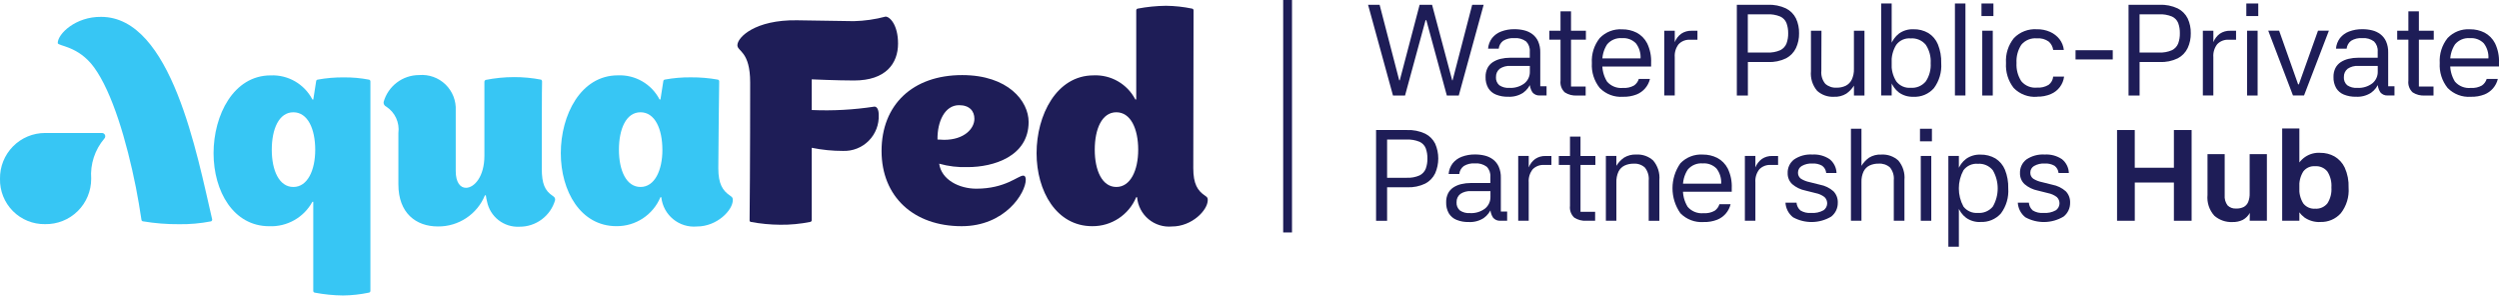
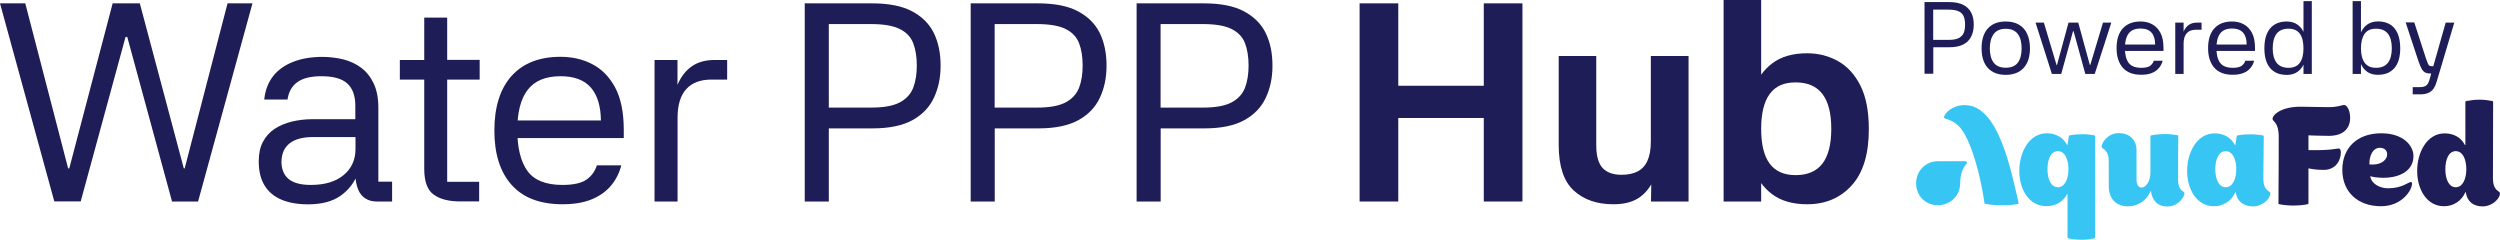
- <svg xmlns="http://www.w3.org/2000/svg" id="Layer_1" data-name="Layer 1" width="283.5" height="33.507" viewBox="0 0 283.5 33.507">
-   <path id="Path_347" data-name="Path 347" d="M23.22,9.741c0-1.03,2.029-3,4.926-2.962,7.987,0,10.885,15.684,12.592,22.963a.209.209,0,0,1-.13.226,17.56,17.56,0,0,1-3.64.322,23.5,23.5,0,0,1-4.057-.322.2.2,0,0,1-.192-.161c-.192-1.236-.389-2.474-.635-3.7-1.044-5.228-2.677-10.758-4.737-13.591-1.809-2.486-4.128-2.407-4.128-2.773Z" transform="translate(-16.669 -4.866)" fill="#37c6f4" />
-   <path id="Path_348" data-name="Path 348" d="M103.514,54.936a15.1,15.1,0,0,1-2.931.322,18.284,18.284,0,0,1-3.219-.322.2.2,0,0,1-.161-.192V44.633h-.1a5.328,5.328,0,0,1-4.9,2.771c-4.057,0-6.311-3.961-6.311-8.278S88.154,30.3,92.372,30.3a5.088,5.088,0,0,1,4.734,2.737h.1l.322-2.062a.2.2,0,0,1,.161-.192,15.806,15.806,0,0,1,3-.257,14.457,14.457,0,0,1,2.835.257.2.2,0,0,1,.161.192V54.742a.2.2,0,0,1-.161.192Zm-6.089-16.2c0-2.35-.838-4.252-2.48-4.252s-2.449,1.9-2.449,4.252.838,4.218,2.449,4.218S97.425,41.055,97.425,38.736Z" transform="translate(-61.664 -21.751)" fill="#37c6f4" />
-   <path id="Path_349" data-name="Path 349" d="M172.2,40.774c0,1.738.355,2.511,1.224,3.092.226.161.291.226.291.482a4.178,4.178,0,0,1-4.057,3.027,3.557,3.557,0,0,1-3.671-2.867,5.2,5.2,0,0,1-.13-.677l-.1-.031a5.7,5.7,0,0,1-5.347,3.544c-2.48,0-4.478-1.515-4.478-4.765V36.751a3.084,3.084,0,0,0-1.385-3,.5.5,0,0,1-.291-.516,4.183,4.183,0,0,1,4.026-3.058,3.836,3.836,0,0,1,4.156,4.026v6.859c0,1.289.516,1.9,1.16,1.9.934,0,2.093-1.256,2.093-3.64v-8.4a.233.233,0,0,1,.13-.192,16.884,16.884,0,0,1,3.219-.322,16.121,16.121,0,0,1,3.092.291.242.242,0,0,1,.1.192c-.031.1-.031,7.953-.031,9.886Z" transform="translate(-110.737 -21.665)" fill="#37c6f4" />
-   <path id="Path_350" data-name="Path 350" d="M244.722,43.938c.226.161.291.226.291.482,0,1.16-1.8,3-4.057,3A3.731,3.731,0,0,1,236.9,44.1h-.1a5.352,5.352,0,0,1-4.991,3.284c-4.057,0-6.311-3.961-6.311-8.278s2.254-8.825,6.472-8.825a5.088,5.088,0,0,1,4.734,2.737h.1l.322-2.062a.2.2,0,0,1,.161-.192,15.456,15.456,0,0,1,2.962-.257,16.946,16.946,0,0,1,3.058.257.2.2,0,0,1,.161.192s-.1,7.666-.1,9.855c0,1.772.482,2.545,1.351,3.123Zm-7.7-5.217c0-2.35-.838-4.252-2.48-4.252s-2.449,1.9-2.449,4.252.838,4.218,2.449,4.218S237.025,41.041,237.025,38.722Z" transform="translate(-161.878 -21.737)" fill="#37c6f4" />
-   <path id="Path_351" data-name="Path 351" d="M304.919,13.778v3.479a36.307,36.307,0,0,0,7.118-.387c.257,0,.482.291.482.934a3.912,3.912,0,0,1-4.057,4.091,17.6,17.6,0,0,1-3.544-.355v8.213a.2.2,0,0,1-.161.192,16.374,16.374,0,0,1-3.414.322A18.883,18.883,0,0,1,298,29.945a.171.171,0,0,1-.13-.161c.065-5.733.065-15.492.065-15.653,0-3.544-1.45-3.51-1.45-4.218,0-.9,2-2.9,6.763-2.833,2.35.031,4.734.065,6.441.1a15.374,15.374,0,0,0,3.606-.516c.482,0,1.416.934,1.416,3.058,0,2.254-1.385,4.187-4.991,4.187-1.933,0-4.8-.13-4.8-.13Z" transform="translate(-212.832 -4.781)" fill="#1e1d57" />
-   <path id="Path_352" data-name="Path 352" d="M370.831,42.033c0,1.515-2.35,5.282-7.279,5.282-5.411,0-9.082-3.318-9.082-8.535s3.51-8.6,9.147-8.6c5.217,0,7.536,2.962,7.536,5.313,0,3.93-4.026,5.121-6.893,5.121a10.5,10.5,0,0,1-3.253-.387c.257,1.837,2.285,2.835,4.218,2.835,3.284,0,4.734-1.481,5.313-1.481.257,0,.291.291.291.451ZM360.815,37.49s.355,0,.742.031c2.319,0,3.445-1.289,3.445-2.384,0-.869-.547-1.546-1.738-1.546-1.611,0-2.48,1.837-2.449,3.9Z" transform="translate(-254.461 -21.665)" fill="#1e1d57" />
-   <path id="Path_353" data-name="Path 353" d="M435.936,23.874c.226.161.291.226.291.482,0,1.16-1.8,3-4.057,3a3.642,3.642,0,0,1-3.961-3.318h-.1a5.352,5.352,0,0,1-4.991,3.284c-4.057,0-6.311-3.961-6.311-8.278s2.254-8.825,6.472-8.825a5.088,5.088,0,0,1,4.734,2.737h.1V2.843a.2.2,0,0,1,.161-.192,18.338,18.338,0,0,1,3.219-.322,15.441,15.441,0,0,1,2.962.322.2.2,0,0,1,.161.192s-.031,15.715-.031,17.907C434.585,22.523,435.067,23.3,435.936,23.874Zm-7.6-5.217c0-2.35-.838-4.252-2.48-4.252s-2.449,1.9-2.449,4.252.838,4.218,2.449,4.218S428.335,20.976,428.335,18.657Z" transform="translate(-299.212 -1.673)" fill="#1e1d57" />
-   <path id="Path_354" data-name="Path 354" d="M11.565,53.45H5.11A5.114,5.114,0,0,0,0,58.641a5.026,5.026,0,0,0,5.11,5.146,5.13,5.13,0,0,0,5.234-5.146,6.322,6.322,0,0,1,1.493-4.557A.375.375,0,0,0,11.565,53.45Z" transform="translate(0 -38.37)" fill="#37c6f4" />
-   <g id="Group_235" data-name="Group 235" transform="translate(155.201 0.395)">
-     <path id="Path_355" data-name="Path 355" d="M550.1,1.92H551.4l2.226,8.571h.059l2.254-8.571h1.411l2.285,8.571h.042l2.226-8.571h1.3L560.38,12.21h-1.354L556.7,3.666h-.087l-2.328,8.543h-1.368L550.09,1.92Z" transform="translate(-550.09 -1.773)" fill="#1e1d57" />
-     <path id="Path_356" data-name="Path 356" d="M604.266,19.263h-.787a1,1,0,0,1-.829-.364,1.97,1.97,0,0,1-.3-1.193l.161.042a2.489,2.489,0,0,1-.908,1.208,2.861,2.861,0,0,1-1.7.451,3.484,3.484,0,0,1-1.391-.248,1.811,1.811,0,0,1-.872-.742,2.38,2.38,0,0,1-.3-1.253,2.163,2.163,0,0,1,.217-1.01,1.768,1.768,0,0,1,.6-.669,2.814,2.814,0,0,1,.894-.378,4.587,4.587,0,0,1,1.078-.124h2.226v-.7a1.477,1.477,0,0,0-.415-1.148,1.972,1.972,0,0,0-1.346-.378,2.137,2.137,0,0,0-1.253.3,1.29,1.29,0,0,0-.511.9h-1.208a2.291,2.291,0,0,1,.451-1.2,2.4,2.4,0,0,1,1.033-.75,4.093,4.093,0,0,1,1.529-.262,4.486,4.486,0,0,1,1.092.13,2.576,2.576,0,0,1,.931.437,2.122,2.122,0,0,1,.646.815,2.951,2.951,0,0,1,.24,1.267v3.826h.714v1.033Zm-5.747-2.093a1.127,1.127,0,0,0,.378.931,1.807,1.807,0,0,0,1.148.3,2.582,2.582,0,0,0,1.7-.511,1.664,1.664,0,0,0,.618-1.354v-.626h-2.212a1.94,1.94,0,0,0-1.2.319,1.137,1.137,0,0,0-.429.931Z" transform="translate(-584.009 -8.83)" fill="#1e1d57" />
-     <path id="Path_357" data-name="Path 357" d="M627.127,7.766H625.44v5.313H627.1V14.1h-.99a2.3,2.3,0,0,1-1.374-.355,1.557,1.557,0,0,1-.488-1.332V7.766H622.98V6.748h1.267V4.55h1.193v2.2h1.687Z" transform="translate(-602.415 -3.661)" fill="#1e1d57" />
-     <path id="Path_358" data-name="Path 358" d="M640.646,15.067h4.949a2.567,2.567,0,0,0-.53-1.718,1.978,1.978,0,0,0-1.563-.581,2,2,0,0,0-1.7.705,3.411,3.411,0,0,0-.539,2.088,3.628,3.628,0,0,0,.53,2.133,2.106,2.106,0,0,0,1.811.719,2.225,2.225,0,0,0,1.253-.276,1.393,1.393,0,0,0,.539-.742h1.267a2.527,2.527,0,0,1-1.521,1.761,3.943,3.943,0,0,1-1.535.262,3.353,3.353,0,0,1-2.641-1,4.107,4.107,0,0,1-.894-2.824,4.131,4.131,0,0,1,.894-2.838,3.243,3.243,0,0,1,2.539-.99,3.591,3.591,0,0,1,1.645.378,2.818,2.818,0,0,1,1.193,1.208,4.657,4.657,0,0,1,.451,2.226v.406h-6.156l.014-.917Z" transform="translate(-614.683 -8.837)" fill="#1e1d57" />
-     <path id="Path_359" data-name="Path 359" d="M670.373,19.687H669.18V12.34h1.193v1.3a2.17,2.17,0,0,1,.734-.959,2.006,2.006,0,0,1,1.185-.336h.655v1.019h-.815a1.677,1.677,0,0,0-1.309.494,2.132,2.132,0,0,0-.451,1.484v4.351Z" transform="translate(-635.58 -9.253)" fill="#1e1d57" />
-     <path id="Path_360" data-name="Path 360" d="M698.37,1.92h3.493a4.462,4.462,0,0,1,2.088.415,2.535,2.535,0,0,1,1.129,1.134,3.793,3.793,0,0,1,.35,1.682,3.8,3.8,0,0,1-.35,1.673,2.567,2.567,0,0,1-1.12,1.165,4.3,4.3,0,0,1-2.065.423h-2.271v3.8H698.37Zm3.465,5.414a3.237,3.237,0,0,0,1.47-.268,1.445,1.445,0,0,0,.7-.756,3.176,3.176,0,0,0,.189-1.157A3.213,3.213,0,0,0,704,3.988a1.373,1.373,0,0,0-.7-.734,3.46,3.46,0,0,0-1.5-.254h-2.184V7.337h2.212Z" transform="translate(-656.535 -1.773)" fill="#1e1d57" />
-     <path id="Path_361" data-name="Path 361" d="M733.048,12.34h1.193v7.35h-1.193V18.57a3.1,3.1,0,0,1-.866.908,2.443,2.443,0,0,1-1.405.355,2.627,2.627,0,0,1-1.907-.677,3.016,3.016,0,0,1-.7-2.235V12.34h1.193l-.014,4.54a2,2,0,0,0,.451,1.484,1.771,1.771,0,0,0,1.281.437,2.3,2.3,0,0,0,1.033-.217,1.542,1.542,0,0,0,.683-.691,2.669,2.669,0,0,0,.248-1.23V12.34Z" transform="translate(-677.927 -9.253)" fill="#1e1d57" />
-     <path id="Path_362" data-name="Path 362" d="M757.593,1.4V11.833H756.4V1.4Zm2.46,10.58a2.656,2.656,0,0,1-1.631-.48,2.838,2.838,0,0,1-.954-1.34,5.807,5.807,0,0,1-.313-1.995,5.891,5.891,0,0,1,.313-2.009,2.864,2.864,0,0,1,.954-1.346,2.618,2.618,0,0,1,1.631-.488,3.214,3.214,0,0,1,1.7.429,2.741,2.741,0,0,1,1.083,1.281,5.278,5.278,0,0,1,.378,2.133,4.274,4.274,0,0,1-.83,2.838A2.894,2.894,0,0,1,760.054,11.98Zm-.307-1.019a2.022,2.022,0,0,0,1.718-.728,3.35,3.35,0,0,0,.553-2.065,3.4,3.4,0,0,0-.553-2.082,2.022,2.022,0,0,0-1.718-.728,1.83,1.83,0,0,0-1.631.728,3.524,3.524,0,0,0-.525,2.082,3.467,3.467,0,0,0,.525,2.065A1.873,1.873,0,0,0,759.746,10.962Z" transform="translate(-698.192 -1.4)" fill="#1e1d57" />
-     <path id="Path_363" data-name="Path 363" d="M787.253,11.833H786.06V1.4h1.193Z" transform="translate(-719.484 -1.4)" fill="#1e1d57" />
-     <path id="Path_364" data-name="Path 364" d="M796.74,1.4h1.354V2.825H796.74Zm1.281,3.087v7.35h-1.193V4.487Z" transform="translate(-727.151 -1.4)" fill="#1e1d57" />
-     <path id="Path_365" data-name="Path 365" d="M810.121,19.432a3.343,3.343,0,0,1-2.649-1,4.163,4.163,0,0,1-.872-2.83,4.072,4.072,0,0,1,.9-2.83,3.318,3.318,0,0,1,2.59-1,3.581,3.581,0,0,1,1.512.3,2.824,2.824,0,0,1,1.064.821,2.435,2.435,0,0,1,.494,1.222h-1.208a1.544,1.544,0,0,0-.5-.94,1.988,1.988,0,0,0-1.346-.37,2.057,2.057,0,0,0-1.775.734,3.438,3.438,0,0,0-.539,2.06,3.439,3.439,0,0,0,.539,2.06,2.049,2.049,0,0,0,1.775.734,2.271,2.271,0,0,0,1.323-.313,1.325,1.325,0,0,0,.525-.94h1.236a2.48,2.48,0,0,1-1.49,1.978,3.749,3.749,0,0,1-1.58.3Z" transform="translate(-734.229 -8.851)" fill="#1e1d57" />
-     <path id="Path_366" data-name="Path 366" d="M838.781,21.227H834.56V20.18h4.221Z" transform="translate(-754.3 -14.881)" fill="#1e1d57" />
-     <path id="Path_367" data-name="Path 367" d="M855.87,1.92h3.493a4.461,4.461,0,0,1,2.088.415,2.534,2.534,0,0,1,1.129,1.134,3.792,3.792,0,0,1,.35,1.682,3.8,3.8,0,0,1-.35,1.673,2.566,2.566,0,0,1-1.12,1.165,4.3,4.3,0,0,1-2.065.423h-2.271v3.8H855.87Zm3.462,5.414a3.236,3.236,0,0,0,1.47-.268,1.444,1.444,0,0,0,.7-.756,3.176,3.176,0,0,0,.189-1.157,3.213,3.213,0,0,0-.189-1.165,1.373,1.373,0,0,0-.7-.734A3.46,3.46,0,0,0,859.3,3H857.12V7.337h2.212Z" transform="translate(-769.598 -1.773)" fill="#1e1d57" />
-     <path id="Path_368" data-name="Path 368" d="M886.943,19.687H885.75V12.34h1.193v1.3a2.17,2.17,0,0,1,.734-.959,2.006,2.006,0,0,1,1.185-.336h.655v1.019H888.7a1.677,1.677,0,0,0-1.309.494,2.132,2.132,0,0,0-.451,1.484v4.351Z" transform="translate(-791.048 -9.253)" fill="#1e1d57" />
-     <path id="Path_369" data-name="Path 369" d="M903.23,1.4h1.354V2.825H903.23Zm1.281,3.087v7.35h-1.193V4.487Z" transform="translate(-803.596 -1.4)" fill="#1e1d57" />
-     <path id="Path_370" data-name="Path 370" d="M916.1,19.68h-1.253l-2.807-7.35h1.236l2.153,6.083h.087l2.17-6.083h1.236L916.1,19.68Z" transform="translate(-809.92 -9.246)" fill="#1e1d57" />
-     <path id="Path_371" data-name="Path 371" d="M945.2,19.263h-.787a1,1,0,0,1-.83-.364,1.969,1.969,0,0,1-.3-1.193l.161.042a2.488,2.488,0,0,1-.908,1.208,2.861,2.861,0,0,1-1.7.451,3.483,3.483,0,0,1-1.391-.248,1.811,1.811,0,0,1-.872-.742,2.381,2.381,0,0,1-.3-1.253,2.165,2.165,0,0,1,.217-1.01,1.768,1.768,0,0,1,.6-.669,2.813,2.813,0,0,1,.894-.378,4.587,4.587,0,0,1,1.078-.124h2.226v-.7a1.477,1.477,0,0,0-.415-1.148,1.972,1.972,0,0,0-1.346-.378,2.137,2.137,0,0,0-1.253.3,1.289,1.289,0,0,0-.511.9h-1.208a2.29,2.29,0,0,1,.451-1.2,2.4,2.4,0,0,1,1.033-.75,4.093,4.093,0,0,1,1.529-.262,4.485,4.485,0,0,1,1.092.13,2.575,2.575,0,0,1,.931.437,2.122,2.122,0,0,1,.646.815,2.95,2.95,0,0,1,.24,1.267v3.826h.714v1.033Zm-5.75-2.093a1.127,1.127,0,0,0,.378.931,1.807,1.807,0,0,0,1.148.3,2.582,2.582,0,0,0,1.7-.511,1.664,1.664,0,0,0,.618-1.354v-.626h-2.212a1.94,1.94,0,0,0-1.2.319,1.137,1.137,0,0,0-.429.931Z" transform="translate(-828.75 -8.83)" fill="#1e1d57" />
-     <path id="Path_372" data-name="Path 372" d="M968.047,7.766H966.36v5.313h1.659V14.1h-.99a2.3,2.3,0,0,1-1.374-.355,1.557,1.557,0,0,1-.488-1.332V7.766H963.9V6.748h1.267V4.55h1.193v2.2h1.687Z" transform="translate(-847.149 -3.661)" fill="#1e1d57" />
-     <path id="Path_373" data-name="Path 373" d="M981.575,15.067h4.949a2.567,2.567,0,0,0-.53-1.718,1.978,1.978,0,0,0-1.563-.581,2,2,0,0,0-1.7.705,3.411,3.411,0,0,0-.539,2.088,3.628,3.628,0,0,0,.53,2.133,2.106,2.106,0,0,0,1.811.719,2.226,2.226,0,0,0,1.253-.276,1.393,1.393,0,0,0,.539-.742h1.267a2.527,2.527,0,0,1-1.521,1.761,3.943,3.943,0,0,1-1.535.262,3.353,3.353,0,0,1-2.641-1A4.107,4.107,0,0,1,981,15.589a4.131,4.131,0,0,1,.894-2.838,3.243,3.243,0,0,1,2.539-.99,3.59,3.59,0,0,1,1.645.378,2.818,2.818,0,0,1,1.193,1.208,4.658,4.658,0,0,1,.451,2.226v.406h-6.156l.014-.917Z" transform="translate(-859.424 -8.837)" fill="#1e1d57" />
-     <path id="Path_374" data-name="Path 374" d="M553.31,52.26H556.8a4.461,4.461,0,0,1,2.088.415,2.534,2.534,0,0,1,1.129,1.134,4.2,4.2,0,0,1,0,3.355,2.567,2.567,0,0,1-1.12,1.165,4.3,4.3,0,0,1-2.065.423h-2.271v3.8H553.31V52.26Zm3.465,5.414a3.237,3.237,0,0,0,1.47-.268,1.445,1.445,0,0,0,.7-.756,3.176,3.176,0,0,0,.189-1.157,3.213,3.213,0,0,0-.189-1.165,1.373,1.373,0,0,0-.7-.734,3.461,3.461,0,0,0-1.5-.254h-2.184v4.336h2.212Z" transform="translate(-552.402 -37.91)" fill="#1e1d57" />
-     <path id="Path_375" data-name="Path 375" d="M588.417,69.613h-.787a1,1,0,0,1-.829-.364,1.969,1.969,0,0,1-.3-1.193l.161.042a2.489,2.489,0,0,1-.909,1.208,2.861,2.861,0,0,1-1.7.451,3.483,3.483,0,0,1-1.391-.248,1.811,1.811,0,0,1-.872-.742,2.381,2.381,0,0,1-.3-1.253,2.163,2.163,0,0,1,.217-1.01,1.767,1.767,0,0,1,.6-.669,2.813,2.813,0,0,1,.894-.378,4.586,4.586,0,0,1,1.078-.124h2.226v-.7a1.477,1.477,0,0,0-.415-1.148,1.972,1.972,0,0,0-1.346-.378,2.137,2.137,0,0,0-1.253.3,1.289,1.289,0,0,0-.511.9h-1.208a2.291,2.291,0,0,1,.451-1.2,2.4,2.4,0,0,1,1.033-.75,4.093,4.093,0,0,1,1.529-.262,4.485,4.485,0,0,1,1.092.13,2.576,2.576,0,0,1,.931.437,2.122,2.122,0,0,1,.646.815,2.951,2.951,0,0,1,.24,1.267v3.826h.714v1.033Zm-5.747-2.1a1.127,1.127,0,0,0,.378.931,1.807,1.807,0,0,0,1.148.3,2.582,2.582,0,0,0,1.7-.511,1.664,1.664,0,0,0,.618-1.354v-.626H584.3a1.94,1.94,0,0,0-1.2.319,1.137,1.137,0,0,0-.429.931Z" transform="translate(-572.631 -44.974)" fill="#1e1d57" />
-     <path id="Path_376" data-name="Path 376" d="M611.653,70.03H610.46V62.68h1.193v1.3a2.17,2.17,0,0,1,.734-.959,2.006,2.006,0,0,1,1.185-.336h.655V63.7h-.815a1.677,1.677,0,0,0-1.309.494,2.132,2.132,0,0,0-.451,1.484v4.351Z" transform="translate(-593.427 -45.391)" fill="#1e1d57" />
-     <path id="Path_377" data-name="Path 377" d="M630.937,58.114H629.25v5.313h1.659v1.019h-.99a2.3,2.3,0,0,1-1.374-.355,1.557,1.557,0,0,1-.488-1.332V58.116H626.79V57.1h1.267V54.9h1.193v2.2h1.687v1.019Z" transform="translate(-605.15 -39.806)" fill="#1e1d57" />
-     <path id="Path_378" data-name="Path 378" d="M646.9,69.62H645.71v-7.35H646.9v1.12a3.1,3.1,0,0,1,.866-.925,2.443,2.443,0,0,1,1.405-.355,2.627,2.627,0,0,1,1.907.677,3.016,3.016,0,0,1,.7,2.235v4.6h-1.208V65.067a2.055,2.055,0,0,0-.437-1.484,1.718,1.718,0,0,0-1.267-.437,2.358,2.358,0,0,0-1.041.217,1.5,1.5,0,0,0-.683.683,2.741,2.741,0,0,0-.24,1.253V69.62Z" transform="translate(-618.732 -44.981)" fill="#1e1d57" />
-     <path id="Path_379" data-name="Path 379" d="M673.066,65.407h4.949a2.567,2.567,0,0,0-.53-1.718,1.978,1.978,0,0,0-1.563-.581,2,2,0,0,0-1.7.705,3.41,3.41,0,0,0-.539,2.088,3.628,3.628,0,0,0,.53,2.133,2.106,2.106,0,0,0,1.811.719,2.226,2.226,0,0,0,1.253-.276,1.393,1.393,0,0,0,.539-.742h1.267a2.527,2.527,0,0,1-1.521,1.761,3.943,3.943,0,0,1-1.535.262,3.353,3.353,0,0,1-2.641-1,4.929,4.929,0,0,1,0-5.662,3.243,3.243,0,0,1,2.539-.99,3.59,3.59,0,0,1,1.645.378,2.818,2.818,0,0,1,1.193,1.208,4.658,4.658,0,0,1,.451,2.226v.406h-6.156l.014-.917Z" transform="translate(-637.956 -44.974)" fill="#1e1d57" />
-     <path id="Path_380" data-name="Path 380" d="M702.793,70.03H701.6V62.68h1.193v1.3a2.171,2.171,0,0,1,.734-.959,2.006,2.006,0,0,1,1.185-.336h.655V63.7h-.815a1.677,1.677,0,0,0-1.309.494,2.132,2.132,0,0,0-.451,1.484v4.351Z" transform="translate(-658.853 -45.391)" fill="#1e1d57" />
-     <path id="Path_381" data-name="Path 381" d="M722.537,64.213a1.158,1.158,0,0,0-.457-.821,1.985,1.985,0,0,0-1.114-.254,2.157,2.157,0,0,0-1.216.285.857.857,0,0,0-.415.734.819.819,0,0,0,.327.7,2.945,2.945,0,0,0,1,.392l1.165.291a3.191,3.191,0,0,1,1.529.742,1.77,1.77,0,0,1,.494,1.309,1.948,1.948,0,0,1-.742,1.563,4.359,4.359,0,0,1-4.336.079,2.276,2.276,0,0,1-.858-1.659h1.253a1.329,1.329,0,0,0,.437.88,1.985,1.985,0,0,0,1.222.285,2.473,2.473,0,0,0,1.405-.3.967.967,0,0,0,.11-1.5,2.391,2.391,0,0,0-.99-.443l-1.165-.291a3.283,3.283,0,0,1-1.512-.734,1.65,1.65,0,0,1-.511-1.244,1.862,1.862,0,0,1,.719-1.543,3.317,3.317,0,0,1,2.088-.567,3.169,3.169,0,0,1,1.958.53,2.1,2.1,0,0,1,.779,1.563Z" transform="translate(-670.562 -44.989)" fill="#1e1d57" />
-     <path id="Path_382" data-name="Path 382" d="M745.443,62.183H744.25V51.75h1.193v4.207a3.141,3.141,0,0,1,.858-.925,2.4,2.4,0,0,1,1.4-.355,2.635,2.635,0,0,1,1.927.677,2.989,2.989,0,0,1,.691,2.2v4.627h-1.208v-4.6a1.977,1.977,0,0,0-.437-1.447,1.756,1.756,0,0,0-1.281-.429,2.342,2.342,0,0,0-1.033.212,1.485,1.485,0,0,0-.677.677,2.628,2.628,0,0,0-.24,1.208v4.379Z" transform="translate(-689.47 -37.544)" fill="#1e1d57" />
-     <path id="Path_383" data-name="Path 383" d="M772.01,51.75h1.354v1.425H772.01Zm1.281,3.084v7.35H772.1v-7.35h1.193Z" transform="translate(-709.398 -37.544)" fill="#1e1d57" />
-     <path id="Path_384" data-name="Path 384" d="M784.613,62.307V72.6H783.42V62.307Zm2.443,7.494a2.659,2.659,0,0,1-1.622-.48,2.764,2.764,0,0,1-.954-1.34,6.7,6.7,0,0,1,0-4,2.754,2.754,0,0,1,.954-1.346,2.659,2.659,0,0,1,1.622-.48,3.244,3.244,0,0,1,1.71.437,2.758,2.758,0,0,1,1.078,1.287,5.251,5.251,0,0,1,.37,2.1,4.255,4.255,0,0,1-.829,2.844,2.9,2.9,0,0,1-2.328.968Zm-.291-1.033a2.005,2.005,0,0,0,1.7-.719,4.112,4.112,0,0,0,0-4.119,1.99,1.99,0,0,0-1.7-.734,1.839,1.839,0,0,0-1.631.734,4.3,4.3,0,0,0,0,4.119A1.881,1.881,0,0,0,786.766,68.768Z" transform="translate(-717.589 -45.017)" fill="#1e1d57" />
-     <path id="Path_385" data-name="Path 385" d="M815.957,64.213a1.158,1.158,0,0,0-.457-.821,1.985,1.985,0,0,0-1.115-.254,2.157,2.157,0,0,0-1.216.285.857.857,0,0,0-.415.734.819.819,0,0,0,.327.7,2.945,2.945,0,0,0,1,.392l1.165.291a3.191,3.191,0,0,1,1.529.742,1.77,1.77,0,0,1,.494,1.309,1.948,1.948,0,0,1-.742,1.563,4.358,4.358,0,0,1-4.336.079,2.276,2.276,0,0,1-.858-1.659h1.253a1.329,1.329,0,0,0,.437.88,1.985,1.985,0,0,0,1.222.285,2.473,2.473,0,0,0,1.405-.3.967.967,0,0,0,.11-1.5,2.392,2.392,0,0,0-.99-.443l-1.165-.291a3.283,3.283,0,0,1-1.512-.734,1.65,1.65,0,0,1-.511-1.244,1.862,1.862,0,0,1,.719-1.543,3.316,3.316,0,0,1,2.088-.567,3.17,3.17,0,0,1,1.958.53,2.1,2.1,0,0,1,.779,1.563Z" transform="translate(-737.625 -44.989)" fill="#1e1d57" />
-     <path id="Path_386" data-name="Path 386" d="M851.25,52.26h2.009v4.277H857.7V52.26h2.009V62.55H857.7V58.213h-4.438V62.55H851.25V52.26Z" transform="translate(-766.282 -37.91)" fill="#1e1d57" />
-     <path id="Path_387" data-name="Path 387" d="M892.408,61.953h1.949v7.553h-1.949l.014-.889a2.039,2.039,0,0,1-.793.787,2.522,2.522,0,0,1-1.171.248,2.923,2.923,0,0,1-2.06-.714,3.071,3.071,0,0,1-.779-2.359V61.953h1.95v4.641a1.708,1.708,0,0,0,.327,1.171,1.267,1.267,0,0,0,.982.355,1.783,1.783,0,0,0,.858-.181,1.142,1.142,0,0,0,.5-.561,2.447,2.447,0,0,0,.166-.99V61.95Z" transform="translate(-792.39 -44.867)" fill="#1e1d57" />
-     <path id="Path_388" data-name="Path 388" d="M919.6,51.64V62.1h-1.95V51.64Zm2.387,10.608a2.947,2.947,0,0,1-1.811-.516,2.867,2.867,0,0,1-1-1.4,6.054,6.054,0,0,1-.3-1.986,6.218,6.218,0,0,1,.3-2.009,2.732,2.732,0,0,1,2.807-1.935,3.227,3.227,0,0,1,1.6.406,2.918,2.918,0,0,1,1.165,1.272,5.048,5.048,0,0,1,.437,2.263,4.221,4.221,0,0,1-.889,2.917,2.973,2.973,0,0,1-2.313.982Zm-.6-1.512a1.646,1.646,0,0,0,1.391-.6,2.95,2.95,0,0,0,.457-1.806,2.98,2.98,0,0,0-.457-1.811,1.633,1.633,0,0,0-1.391-.6,1.536,1.536,0,0,0-1.346.6,3.051,3.051,0,0,0-.443,1.811,3.02,3.02,0,0,0,.443,1.806A1.569,1.569,0,0,0,921.391,60.736Z" transform="translate(-813.948 -37.465)" fill="#1e1d57" />
+ <svg xmlns="http://www.w3.org/2000/svg" id="Layer_2" data-name="Layer 2" viewBox="0 0 290.93 27.9">
+   <defs>
+     <style>
+       .cls-1 {
+         fill: #37c6f4;
+       }
+ 
+       .cls-2 {
+         fill: #1e1d57;
+       }
+     </style>
+   </defs>
+   <g id="Layer_1-2" data-name="Layer 1">
+     <g>
+       <g>
+         <path class="cls-2" d="M0,.39h2.94l4.99,19.21h.13L13.11.39h3.16l5.12,19.21h.1L26.48.39h2.9l-6.33,23.06h-3.03L14.81,4.3h-.2l-5.22,19.14h-3.07L0,.39Z" />
+         <path class="cls-2" d="M45.63,23.45h-1.76c-.8,0-1.42-.27-1.86-.82-.43-.54-.66-1.44-.68-2.67l.36.1c-.41,1.13-1.09,2.03-2.04,2.71-.95.67-2.21,1.01-3.8,1.01-1.22,0-2.26-.19-3.11-.55-.86-.37-1.51-.92-1.96-1.66-.45-.74-.67-1.67-.67-2.8,0-.89.16-1.65.49-2.27s.78-1.12,1.35-1.5c.58-.38,1.24-.66,2-.85.76-.18,1.57-.28,2.41-.28h4.99v-1.57c0-1.15-.31-2.01-.93-2.58-.62-.57-1.63-.85-3.02-.85-1.24,0-2.17.23-2.8.69s-1.01,1.13-1.14,2.02h-2.71c.11-1.06.45-1.96,1.01-2.69s1.34-1.29,2.32-1.68c.98-.39,2.12-.59,3.42-.59.85,0,1.66.1,2.45.29.78.2,1.48.52,2.09.98.61.46,1.09,1.07,1.45,1.83.36.76.54,1.71.54,2.84v8.58h1.6v2.32ZM32.75,18.75c0,.94.28,1.63.85,2.09s1.42.68,2.58.68c1.61,0,2.88-.38,3.8-1.14.92-.76,1.39-1.77,1.39-3.03v-1.4h-4.96c-1.17,0-2.07.24-2.69.72-.62.48-.94,1.17-.96,2.09Z" />
+         <path class="cls-2" d="M55.82,9.26h-3.78v11.9h3.72v2.28h-2.22c-1.33,0-2.35-.27-3.08-.8s-1.09-1.53-1.09-2.98v-10.4h-2.84v-2.28h2.84V2.05h2.67v4.92h3.78v2.28Z" />
+         <path class="cls-2" d="M58.84,14.02h11.09c-.02-1.7-.42-2.98-1.19-3.85-.77-.87-1.94-1.3-3.51-1.3-1.74,0-3.01.53-3.82,1.58s-1.21,2.61-1.21,4.68.4,3.7,1.19,4.78c.79,1.08,2.15,1.61,4.06,1.61,1.28,0,2.22-.21,2.8-.62.59-.41.99-.97,1.21-1.66h2.84c-.22.87-.61,1.65-1.17,2.33-.57.69-1.31,1.22-2.23,1.61-.92.39-2.07.59-3.44.59-2.61,0-4.58-.75-5.92-2.25-1.34-1.5-2.01-3.61-2.01-6.33s.67-4.88,2.01-6.36c1.34-1.48,3.23-2.22,5.69-2.22,1.35,0,2.58.28,3.68.85,1.11.57,2,1.47,2.67,2.71.67,1.24,1.01,2.9,1.01,4.99v.91h-13.79l.03-2.05Z" />
+         <path class="cls-2" d="M78.84,23.45h-2.67V6.98h2.67v2.9c.39-.93.94-1.65,1.65-2.15.71-.5,1.59-.75,2.66-.75h1.47v2.28h-1.83c-1.28,0-2.26.37-2.93,1.11-.67.74-1.01,1.85-1.01,3.33v9.75Z" />
+         <path class="cls-2" d="M93.64.39h7.83c1.96,0,3.52.31,4.68.93s2.01,1.47,2.53,2.54c.52,1.08.78,2.33.78,3.77s-.26,2.64-.78,3.75c-.52,1.11-1.36,1.98-2.51,2.61-1.15.63-2.7.95-4.63.95h-5.09v8.51h-2.8V.39ZM101.41,12.52c1.43,0,2.53-.2,3.29-.6.76-.4,1.28-.97,1.57-1.7.28-.73.42-1.59.42-2.59s-.14-1.89-.42-2.61c-.28-.72-.8-1.27-1.57-1.65-.76-.38-1.88-.57-3.36-.57h-4.89v9.72h4.96Z" />
+         <path class="cls-2" d="M112.95.39h7.83c1.96,0,3.52.31,4.68.93s2.01,1.47,2.53,2.54c.52,1.08.78,2.33.78,3.77s-.26,2.64-.78,3.75c-.52,1.11-1.36,1.98-2.51,2.61-1.15.63-2.7.95-4.63.95h-5.09v8.51h-2.8V.39ZM120.71,12.52c1.43,0,2.53-.2,3.29-.6.76-.4,1.28-.97,1.57-1.7.28-.73.42-1.59.42-2.59s-.14-1.89-.42-2.61c-.28-.72-.8-1.27-1.57-1.65-.76-.38-1.88-.57-3.36-.57h-4.89v9.72h4.96Z" />
+         <path class="cls-2" d="M132.26.39h7.83c1.96,0,3.52.31,4.68.93s2.01,1.47,2.53,2.54c.52,1.08.78,2.33.78,3.77s-.26,2.64-.78,3.75c-.52,1.11-1.36,1.98-2.51,2.61-1.15.63-2.7.95-4.63.95h-5.09v8.51h-2.8V.39ZM140.02,12.52c1.43,0,2.53-.2,3.29-.6.76-.4,1.28-.97,1.57-1.7.28-.73.42-1.59.42-2.59s-.14-1.89-.42-2.61c-.28-.72-.8-1.27-1.57-1.65-.76-.38-1.88-.57-3.36-.57h-4.89v9.72h4.96Z" />
+         <path class="cls-2" d="M158.22.39h4.5v9.59h9.95V.39h4.5v23.06h-4.5v-9.72h-9.95v9.72h-4.5V.39Z" />
+         <path class="cls-2" d="M192.13,6.52h4.37v16.93h-4.37l.03-1.99c-.48.8-1.07,1.39-1.78,1.76-.71.37-1.58.55-2.63.55-1.91,0-3.45-.53-4.61-1.6-1.16-1.06-1.75-2.83-1.75-5.28V6.52h4.37v10.4c0,1.22.25,2.09.73,2.62.49.53,1.22.8,2.2.8.78,0,1.42-.14,1.92-.41.5-.27.88-.69,1.12-1.26.25-.56.38-1.3.38-2.22V6.52Z" />
+         <path class="cls-2" d="M204.95,0v23.45h-4.37V0h4.37ZM210.3,23.77c-1.67,0-3.03-.39-4.06-1.16-1.03-.77-1.78-1.82-2.23-3.13-.46-1.32-.68-2.8-.68-4.45s.23-3.17.68-4.5c.46-1.33,1.2-2.38,2.23-3.16,1.03-.78,2.39-1.17,4.06-1.17,1.3,0,2.5.3,3.59.91s1.96,1.56,2.61,2.85.98,2.98.98,5.07c0,2.89-.66,5.07-1.99,6.54-1.33,1.47-3.06,2.2-5.19,2.2ZM208.96,20.38c1.39,0,2.43-.45,3.12-1.34.68-.89,1.03-2.24,1.03-4.04s-.34-3.16-1.03-4.06c-.69-.9-1.72-1.35-3.12-1.35s-2.35.45-3.02,1.35c-.66.9-.99,2.26-.99,4.06s.33,3.15.99,4.04c.66.89,1.67,1.34,3.02,1.34Z" />
+       </g>
+       <g>
+         <path class="cls-1" d="M226.22,13.7c0-.51,1.01-1.49,2.44-1.47,3.96,0,5.4,7.78,6.25,11.39.02.08-.06.11-.06.11-.61.11-1.04.16-1.8.16s-1.31-.05-2.01-.16c0,0-.08,0-.1-.08-.1-.61-.19-1.23-.31-1.84-.52-2.59-1.33-5.34-2.35-6.74-.9-1.23-2.05-1.19-2.05-1.38Z" />
+         <path class="cls-1" d="M243.73,27.74c-.42.08-.89.16-1.45.16-.53,0-1.07-.06-1.6-.16-.05-.02-.08-.05-.08-.1v-5.02h-.05c-.51.89-1.34,1.37-2.43,1.37-2.01,0-3.13-1.96-3.13-4.1s1.12-4.38,3.21-4.38c1.07,0,1.92.51,2.35,1.36h.05l.16-1.02s.03-.08.08-.1c.53-.1.96-.13,1.49-.13.56,0,.99.05,1.41.13.05.02.08.05.08.1v11.79s-.03.08-.08.1ZM240.71,19.7c0-1.17-.42-2.11-1.23-2.11s-1.21.94-1.21,2.11.42,2.09,1.21,2.09,1.23-.94,1.23-2.09Z" />
+         <path class="cls-1" d="M253.46,20.76c0,.86.18,1.25.61,1.53.11.08.14.11.14.24,0,.29-.64,1.5-2.01,1.5-1.01,0-1.61-.59-1.82-1.42-.03-.11-.05-.22-.06-.34l-.05-.02c-.62,1.37-1.77,1.76-2.65,1.76-1.23,0-2.22-.75-2.22-2.36v-2.89c0-.85-.27-1.21-.69-1.49-.08-.05-.14-.1-.14-.26,0-.3.65-1.52,2-1.52,1.15,0,2.06.69,2.06,2v3.4c0,.64.26.94.58.94.46,0,1.04-.62,1.04-1.8v-4.17c0-.06.06-.1.06-.1.46-.1,1.05-.16,1.6-.16s1.02.05,1.53.14c0,0,.05.03.05.1-.02.05-.02,3.95-.02,4.9Z" />
+         <path class="cls-1" d="M264.06,22.29c.11.08.14.11.14.24,0,.58-.89,1.49-2.01,1.49s-1.87-.61-2.01-1.65h-.05c-.45,1.02-1.39,1.63-2.48,1.63-2.01,0-3.13-1.96-3.13-4.1s1.12-4.38,3.21-4.38c1.07,0,1.92.51,2.35,1.36h.05l.16-1.02s.03-.08.08-.1c.53-.1.94-.13,1.47-.13.56,0,1.1.05,1.52.13.05.02.08.05.08.1,0,0-.05,3.8-.05,4.89,0,.88.24,1.26.67,1.55ZM260.24,19.7c0-1.17-.42-2.11-1.23-2.11s-1.21.94-1.21,2.11.42,2.09,1.21,2.09,1.23-.94,1.23-2.09Z" />
+         <path class="cls-2" d="M268.64,15.74v1.73c2.7.05,3.18-.19,3.53-.19.13,0,.24.14.24.46,0,.81-.5,2.03-2.01,2.03-.62,0-1.21-.06-1.76-.18v4.07c0,.08-.08.1-.08.1-.46.11-1.15.16-1.69.16s-1.17-.06-1.66-.16c0,0-.06-.02-.06-.08.03-2.84.03-7.68.03-7.76,0-1.76-.72-1.74-.72-2.09,0-.45.99-1.44,3.35-1.41,1.17.02,2.35.03,3.19.05,1.09,0,1.58-.26,1.79-.26.24,0,.7.46.7,1.52,0,1.12-.69,2.08-2.48,2.08-.96,0-2.38-.06-2.38-.06Z" />
+         <path class="cls-2" d="M280.69,21.38c0,.75-1.17,2.62-3.61,2.62-2.68,0-4.5-1.65-4.5-4.23s1.74-4.26,4.54-4.26c2.59,0,3.74,1.47,3.74,2.64,0,1.95-2,2.54-3.42,2.54-.8,0-1.36-.1-1.61-.19.13.91,1.13,1.41,2.09,1.41,1.63,0,2.35-.73,2.64-.73.13,0,.14.14.14.22ZM275.72,19.13s.18,0,.37.02c1.15,0,1.71-.64,1.71-1.18,0-.43-.27-.77-.86-.77-.8,0-1.23.91-1.21,1.93Z" />
+         <path class="cls-2" d="M290.78,22.29c.11.08.14.11.14.24,0,.58-.89,1.49-2.01,1.49s-1.82-.61-1.96-1.65h-.05c-.45,1.02-1.39,1.63-2.48,1.63-2.01,0-3.13-1.96-3.13-4.1s1.12-4.38,3.21-4.38c1.07,0,1.92.51,2.35,1.36h.05v-5.02s.03-.08.08-.1c.53-.1,1.07-.16,1.6-.16.56,0,1.05.08,1.47.16.05.02.08.05.08.1,0,0-.02,7.79-.02,8.88,0,.88.24,1.26.67,1.55ZM287.01,19.7c0-1.17-.42-2.11-1.23-2.11s-1.21.94-1.21,2.11.42,2.09,1.21,2.09,1.23-.94,1.23-2.09Z" />
+         <path class="cls-1" d="M228.71,18.76h-3.2c-1.43,0-2.53,1.15-2.53,2.57s1.06,2.55,2.53,2.55,2.6-1.13,2.6-2.55c0-1.24.41-1.91.74-2.26.11-.12.03-.31-.13-.31Z" />
+       </g>
+       <g>
+         <path class="cls-2" d="M223.96.24h2.83c.71,0,1.27.11,1.7.34.42.22.73.53.92.92.19.39.28.84.28,1.36s-.09.96-.28,1.36c-.19.4-.49.72-.91.94-.42.23-.98.34-1.68.34h-1.84v3.08h-1.02V.24ZM226.77,4.64c.52,0,.92-.07,1.19-.22.28-.15.46-.35.57-.61.1-.26.15-.58.15-.94s-.05-.69-.15-.94c-.1-.26-.29-.46-.57-.6-.28-.14-.68-.21-1.22-.21h-1.77v3.52h1.8Z" />
+         <path class="cls-2" d="M233.41,8.71c-.9,0-1.59-.27-2.08-.8s-.73-1.3-.73-2.29.24-1.77.73-2.31c.49-.54,1.18-.81,2.08-.81.6,0,1.11.12,1.52.36.42.24.74.59.96,1.05.22.46.34,1.03.34,1.69,0,1.01-.25,1.78-.74,2.31s-1.19.8-2.08.8ZM233.41,7.88c.63,0,1.1-.19,1.4-.58.3-.39.45-.95.45-1.67s-.15-1.29-.45-1.68c-.3-.4-.77-.6-1.4-.6s-1.08.2-1.39.6c-.3.4-.46.96-.46,1.68s.15,1.28.46,1.67c.3.39.77.58,1.39.58Z" />
+         <path class="cls-2" d="M236.87,2.63h.98l1.48,4.95h.04l1.35-4.95h1.13l1.35,4.93h.05l1.48-4.93h.97l-1.93,5.97h-1.1l-1.36-4.96h-.07l-1.37,4.96h-1.09l-1.9-5.97Z" />
+         <path class="cls-2" d="M246.78,5.18h4.02c0-.61-.15-1.08-.43-1.39-.28-.31-.7-.47-1.27-.47-.63,0-1.09.19-1.38.57-.29.38-.44.95-.44,1.69s.14,1.34.43,1.73c.29.39.78.58,1.47.58.46,0,.8-.07,1.02-.22.21-.15.36-.35.44-.6h1.03c-.08.31-.22.6-.43.84-.2.25-.47.44-.81.58-.33.14-.75.21-1.25.21-.95,0-1.66-.27-2.14-.81s-.73-1.31-.73-2.29.24-1.77.73-2.3,1.17-.8,2.06-.8c.49,0,.93.1,1.33.31.4.21.72.53.97.98s.37,1.05.37,1.81v.33h-5v-.74Z" />
+         <path class="cls-2" d="M254.11,8.6h-.97V2.63h.97v1.05c.14-.34.34-.6.6-.78s.58-.27.96-.27h.53v.83h-.66c-.46,0-.82.13-1.06.4-.24.27-.37.67-.37,1.21v3.53Z" />
+         <path class="cls-2" d="M257.43,5.18h4.02c0-.61-.15-1.08-.43-1.39-.28-.31-.7-.47-1.27-.47-.63,0-1.09.19-1.38.57-.29.38-.44.95-.44,1.69s.14,1.34.43,1.73c.29.39.78.58,1.47.58.46,0,.8-.07,1.02-.22.21-.15.36-.35.44-.6h1.03c-.08.31-.22.6-.43.84-.2.25-.47.44-.81.58-.33.14-.75.21-1.25.21-.95,0-1.66-.27-2.14-.81s-.73-1.31-.73-2.29.24-1.77.73-2.3,1.17-.8,2.06-.8c.49,0,.93.1,1.33.31.4.21.72.53.97.98s.37,1.05.37,1.81v.33h-5v-.74Z" />
+         <path class="cls-2" d="M266.07,8.71c-.81,0-1.44-.26-1.89-.79-.45-.53-.67-1.3-.67-2.3,0-.69.1-1.27.31-1.73.21-.46.5-.81.89-1.04s.84-.35,1.37-.35.98.13,1.33.4c.35.26.61.63.77,1.09.17.46.25,1.01.25,1.63s-.08,1.15-.25,1.62c-.17.46-.42.83-.77,1.09-.35.26-.79.39-1.33.39ZM266.32,7.89c.6,0,1.04-.2,1.32-.59.28-.39.42-.95.42-1.68s-.14-1.3-.42-1.69c-.28-.39-.72-.59-1.32-.59-.63,0-1.09.2-1.39.59-.3.39-.45.96-.45,1.69s.15,1.28.45,1.68c.3.39.76.59,1.39.59ZM268.06.13h.97v8.47h-.97V.13Z" />
+         <path class="cls-2" d="M274.75.13v8.47h-.97V.13h.97ZM276.75,8.71c-.54,0-.98-.13-1.32-.39-.35-.26-.6-.62-.77-1.09-.17-.46-.25-1-.25-1.62s.08-1.17.25-1.63c.17-.46.43-.83.77-1.09.35-.26.79-.4,1.32-.4s.99.12,1.38.35.67.58.88,1.04c.2.46.31,1.04.31,1.73,0,1.01-.22,1.78-.67,2.3-.45.53-1.08.79-1.89.79ZM276.5,7.89c.63,0,1.09-.2,1.39-.59.3-.39.45-.95.45-1.68s-.15-1.3-.45-1.69c-.3-.39-.76-.59-1.39-.59s-1.04.2-1.32.59c-.28.39-.43.96-.43,1.69s.14,1.28.43,1.68c.28.39.72.59,1.32.59Z" />
+         <path class="cls-2" d="M280.96,2.63l1.36,4.19c.09.24.16.43.21.56s.12.22.18.26c.07.04.16.06.27.06h.68v.86h-.79c-.27,0-.48-.04-.64-.12-.16-.08-.3-.22-.42-.44-.12-.21-.24-.52-.38-.91l-1.48-4.48h1ZM284.62,2.63h.99l-2.06,6.91c-.16.54-.39.92-.7,1.13-.31.21-.7.31-1.18.31h-.9v-.84h.84c.31,0,.55-.06.72-.18.17-.12.3-.34.39-.67l1.89-6.66Z" />
+       </g>
+     </g>
  </g>
-   <line id="Line_3" data-name="Line 3" y2="26.36" transform="translate(146.071)" fill="none" stroke="#1e1d57" stroke-width="1" />
</svg>
